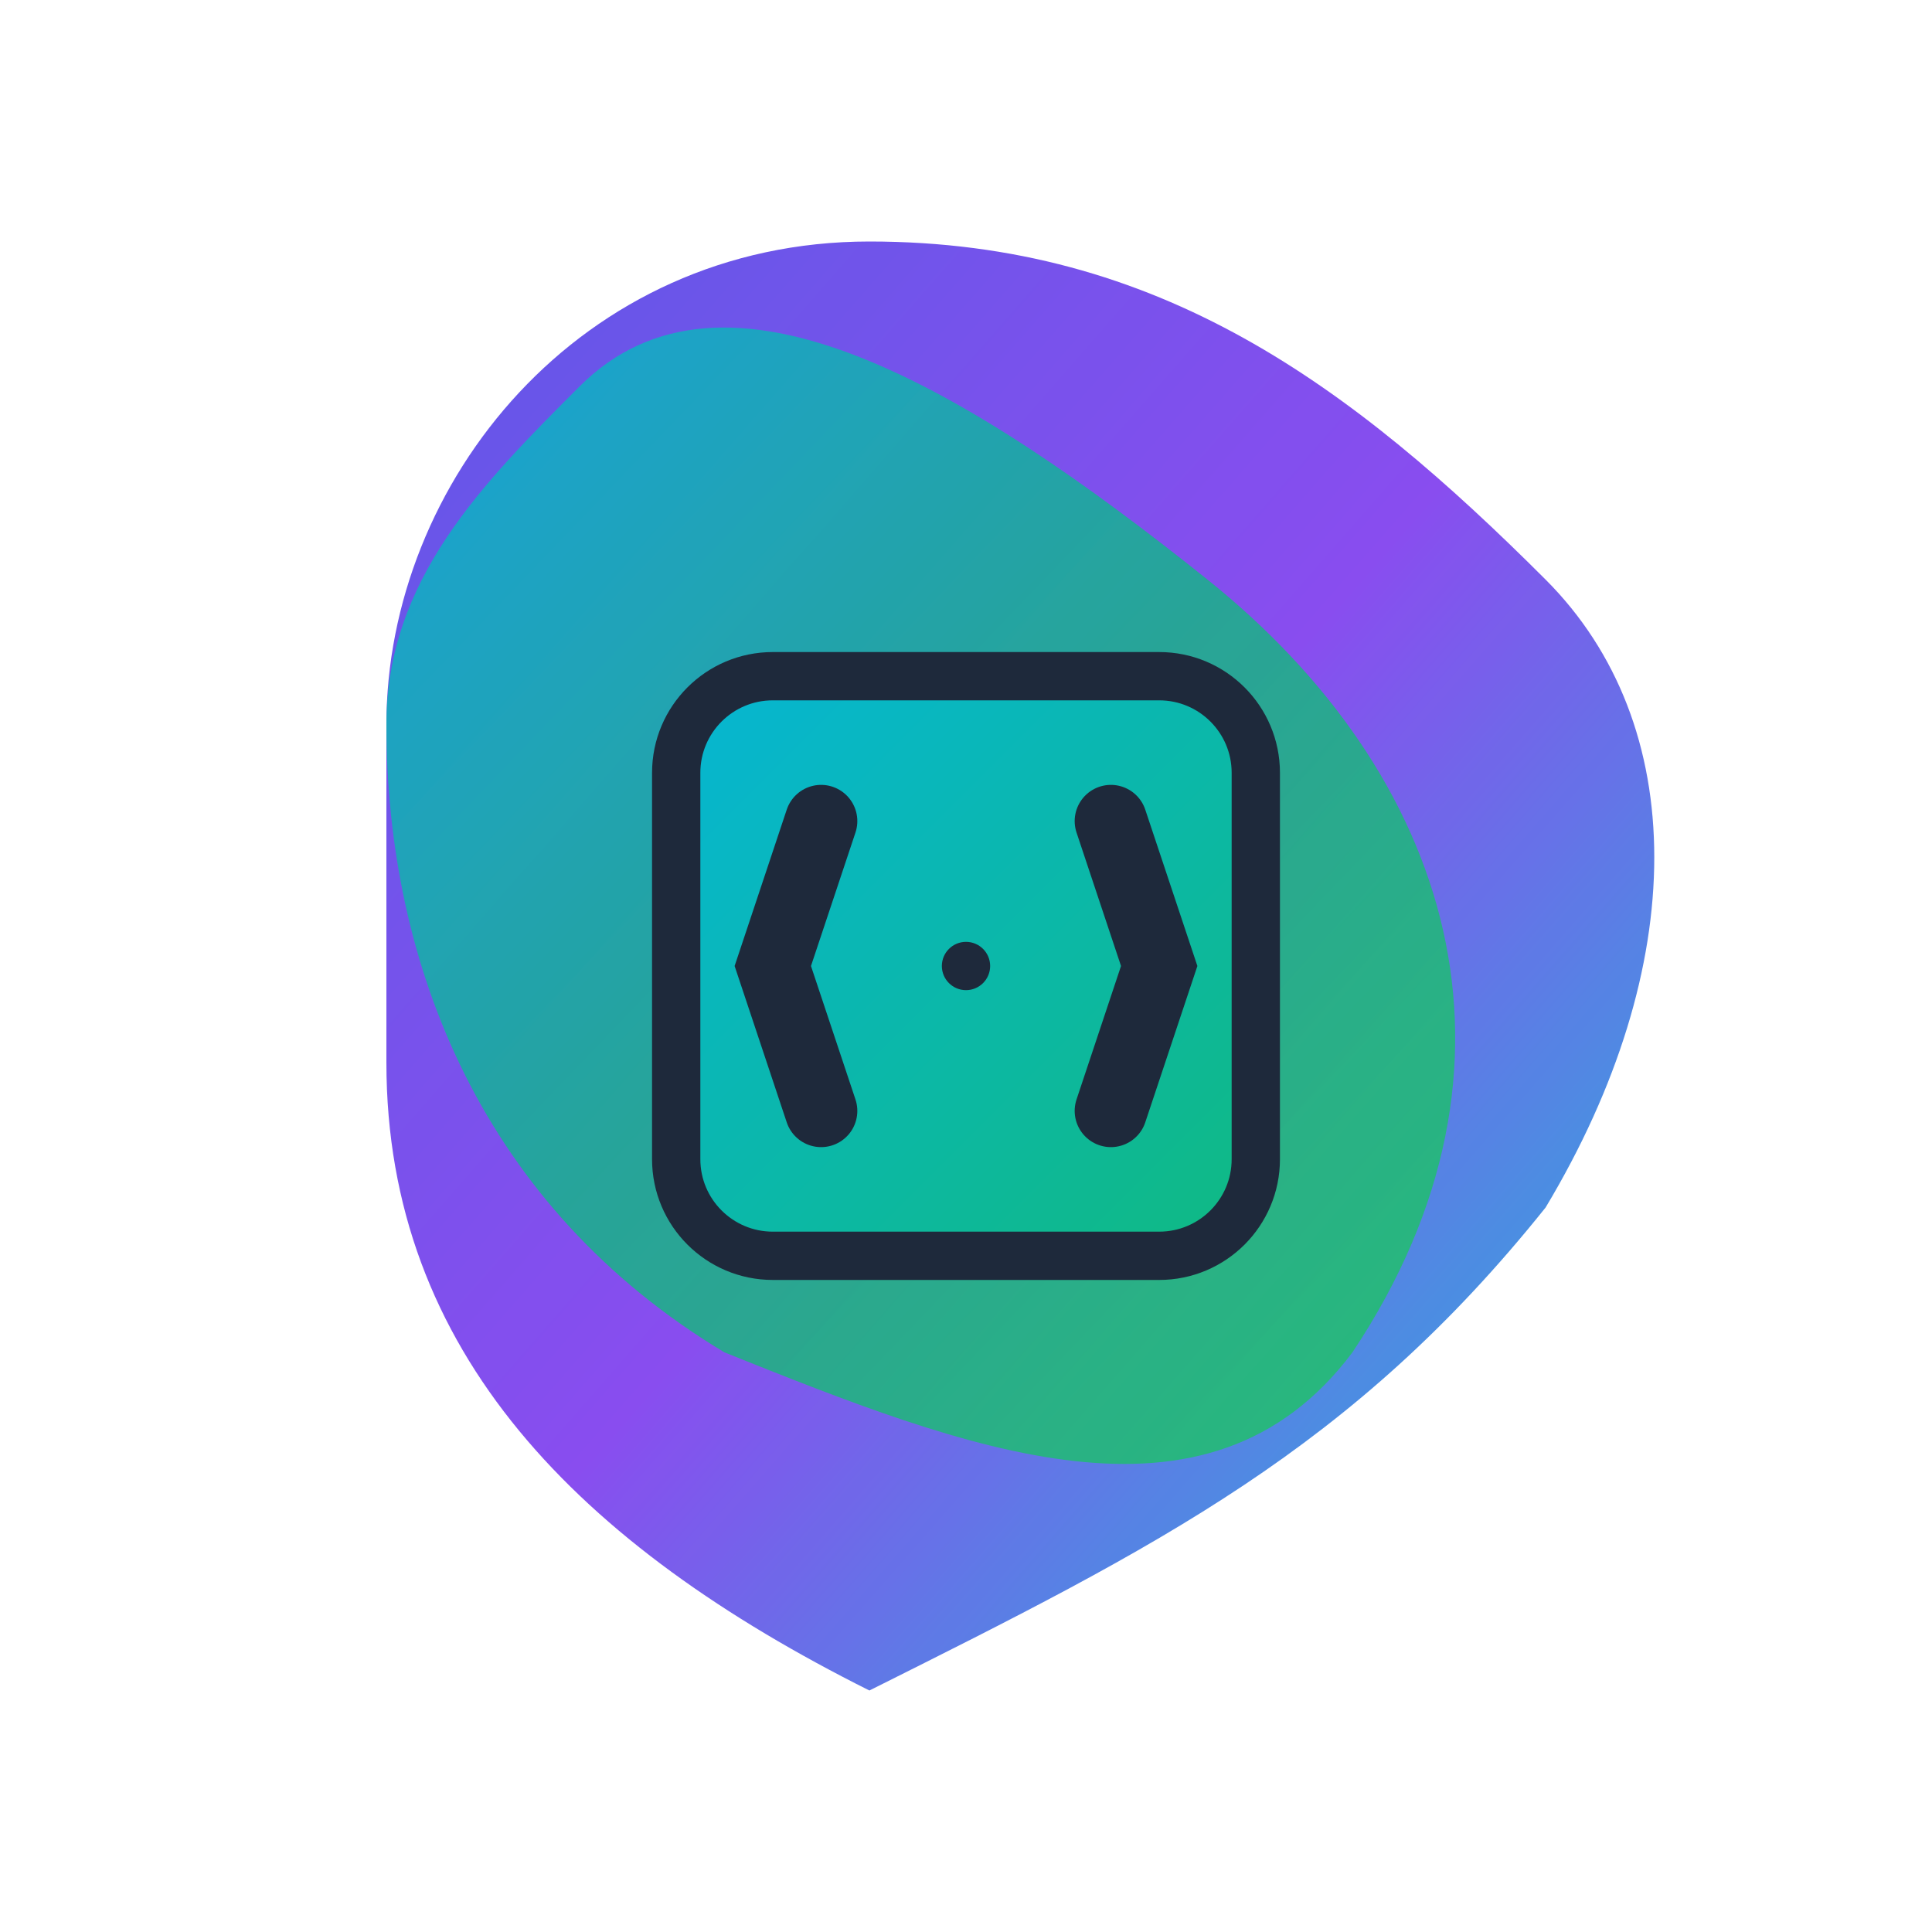
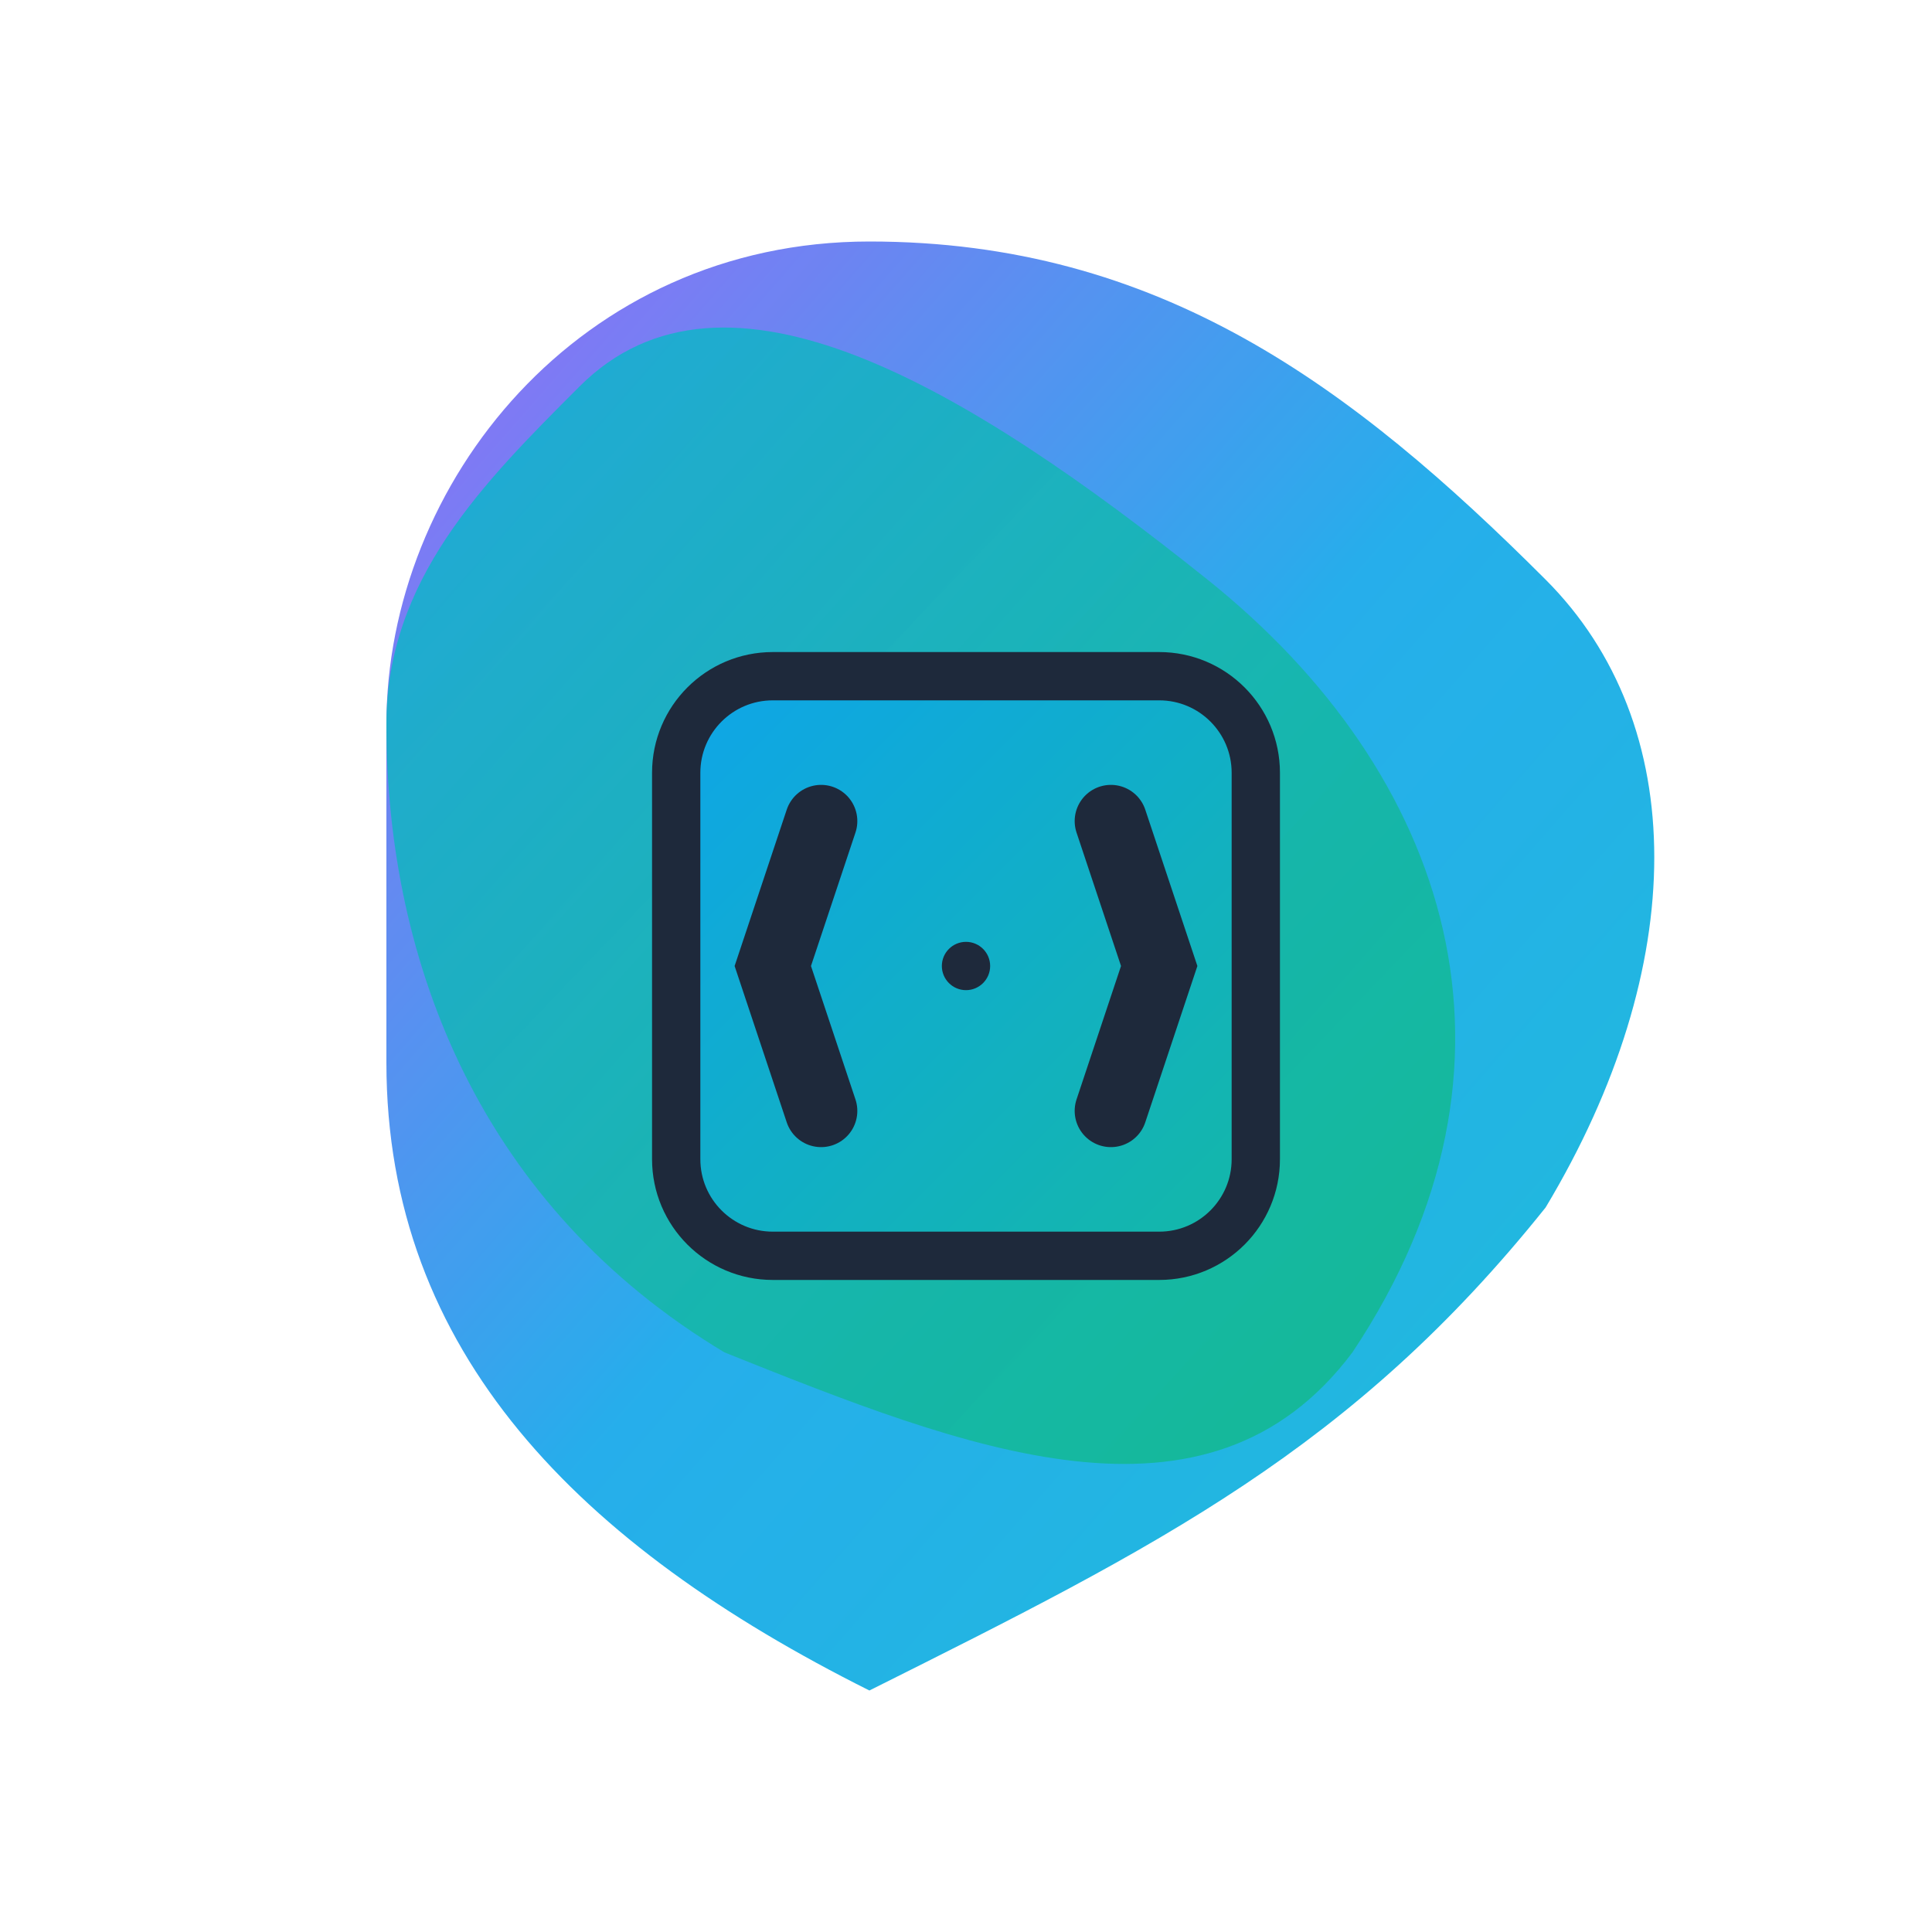
<svg xmlns="http://www.w3.org/2000/svg" width="40" height="40" viewBox="0 0 40 40" fill="none">
  <defs>
    <linearGradient id="ribbonGradient1" x1="0%" y1="0%" x2="100%" y2="100%">
-       <stop offset="0%" style="stop-color:#4F46E5;stop-opacity:1" />
-       <stop offset="50%" style="stop-color:#7C3AED;stop-opacity:1" />
+       <stop offset="0%" style="stop-color:#8B5CF6;stop-opacity:1" />
+       <stop offset="50%" style="stop-color:#0EA5E9;stop-opacity:1" />
      <stop offset="100%" style="stop-color:#06B6D4;stop-opacity:1" />
    </linearGradient>
    <linearGradient id="ribbonGradient2" x1="0%" y1="0%" x2="100%" y2="100%">
      <stop offset="0%" style="stop-color:#06B6D4;stop-opacity:1" />
-       <stop offset="50%" style="stop-color:#10B981;stop-opacity:1" />
-       <stop offset="100%" style="stop-color:#22C55E;stop-opacity:1" />
+       <stop offset="50%" style="stop-color:#14B8A6;stop-opacity:1" />
+       <stop offset="100%" style="stop-color:#10B981;stop-opacity:1" />
    </linearGradient>
    <linearGradient id="codeBoxGradient" x1="0%" y1="0%" x2="100%" y2="100%">
-       <stop offset="0%" style="stop-color:#06B6D4;stop-opacity:1" />
-       <stop offset="100%" style="stop-color:#10B981;stop-opacity:1" />
+       <stop offset="0%" style="stop-color:#0EA5E9;stop-opacity:1" />
+       <stop offset="100%" style="stop-color:#14B8A6;stop-opacity:1" />
    </linearGradient>
  </defs>
  <path d="M8 15C8 10 12 5 18 5C24 5 28 8 32 12C35 15 35 20 32 25C28 30 24 32 18 35C12 32 8 28 8 22C8 20 8 17 8 15Z" fill="url(#ribbonGradient1)" opacity="0.9" />
  <path d="M12 8C15 5 20 8 25 12C30 16 32 22 28 28C25 32 20 30 15 28C10 25 8 20 8 15C8 12 10 10 12 8Z" fill="url(#ribbonGradient2)" opacity="0.8" />
  <rect x="14" y="14" width="12" height="12" rx="2" fill="url(#codeBoxGradient)" stroke="#1E293B" stroke-width="1" />
  <path d="M17 17L16 20L17 23M23 17L24 20L23 23" stroke="#1E293B" stroke-width="1.5" stroke-linecap="round" />
  <circle cx="20" cy="20" r="0.5" fill="#1E293B" />
</svg>
